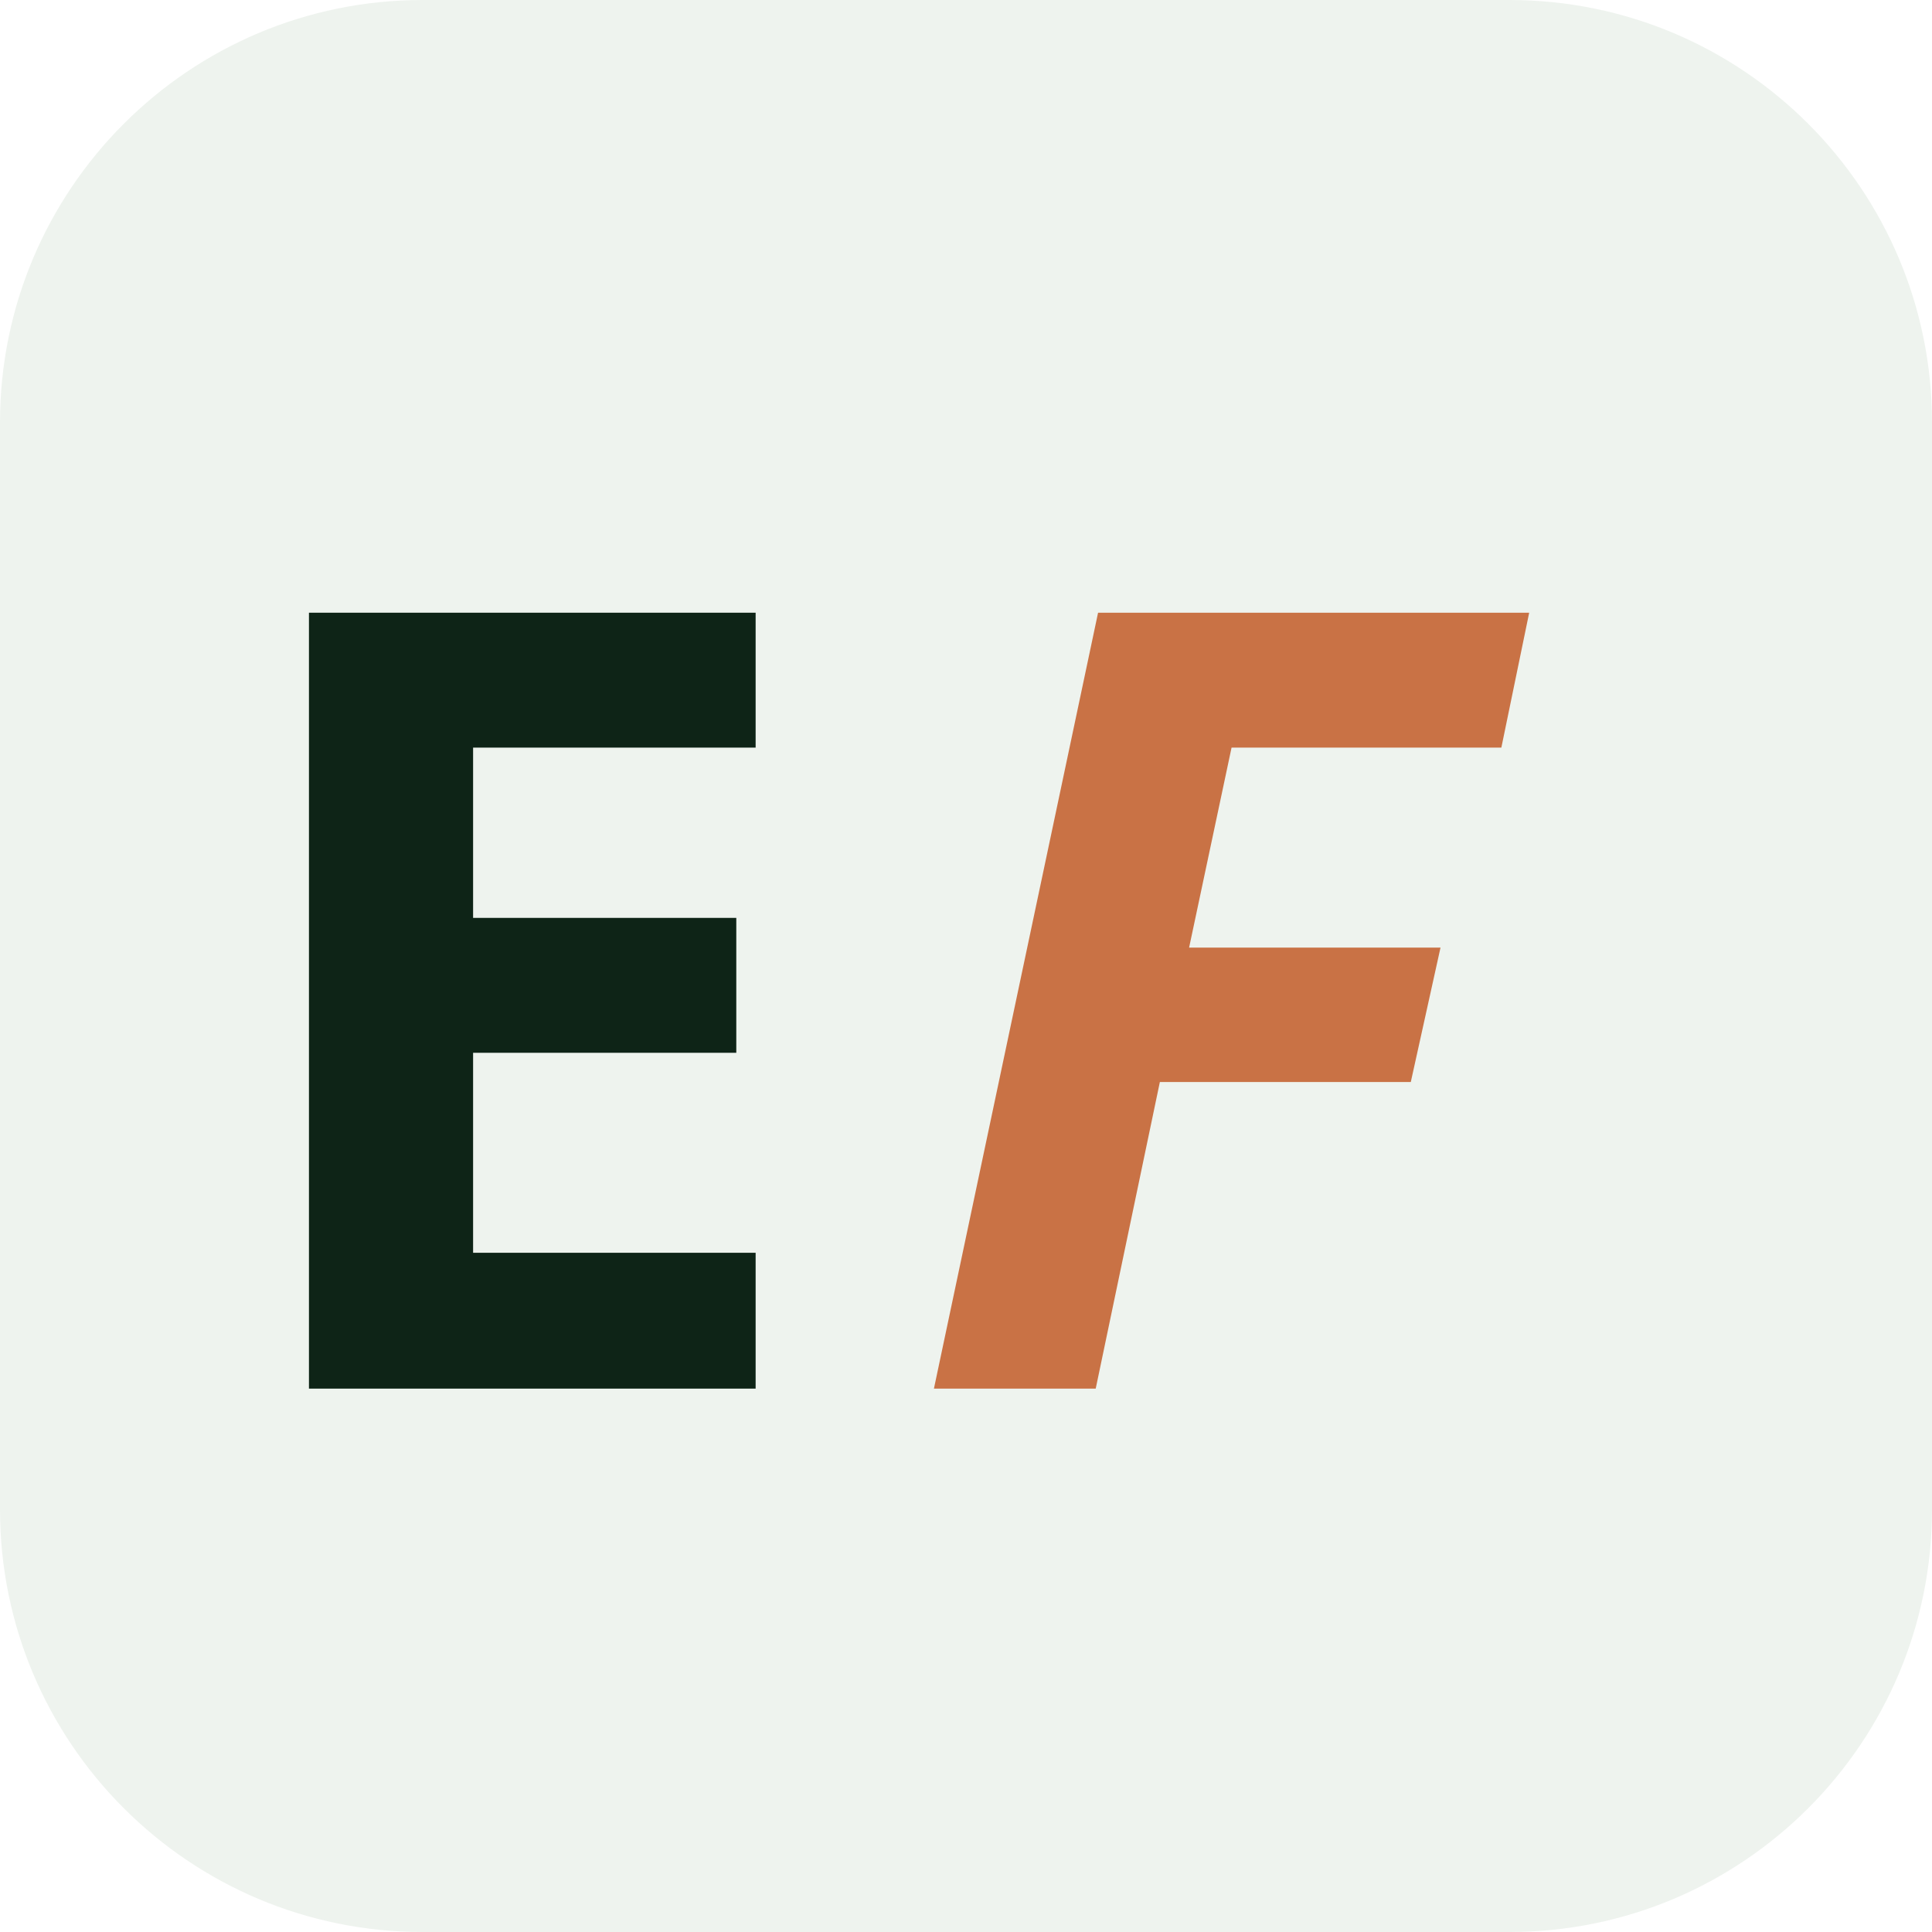
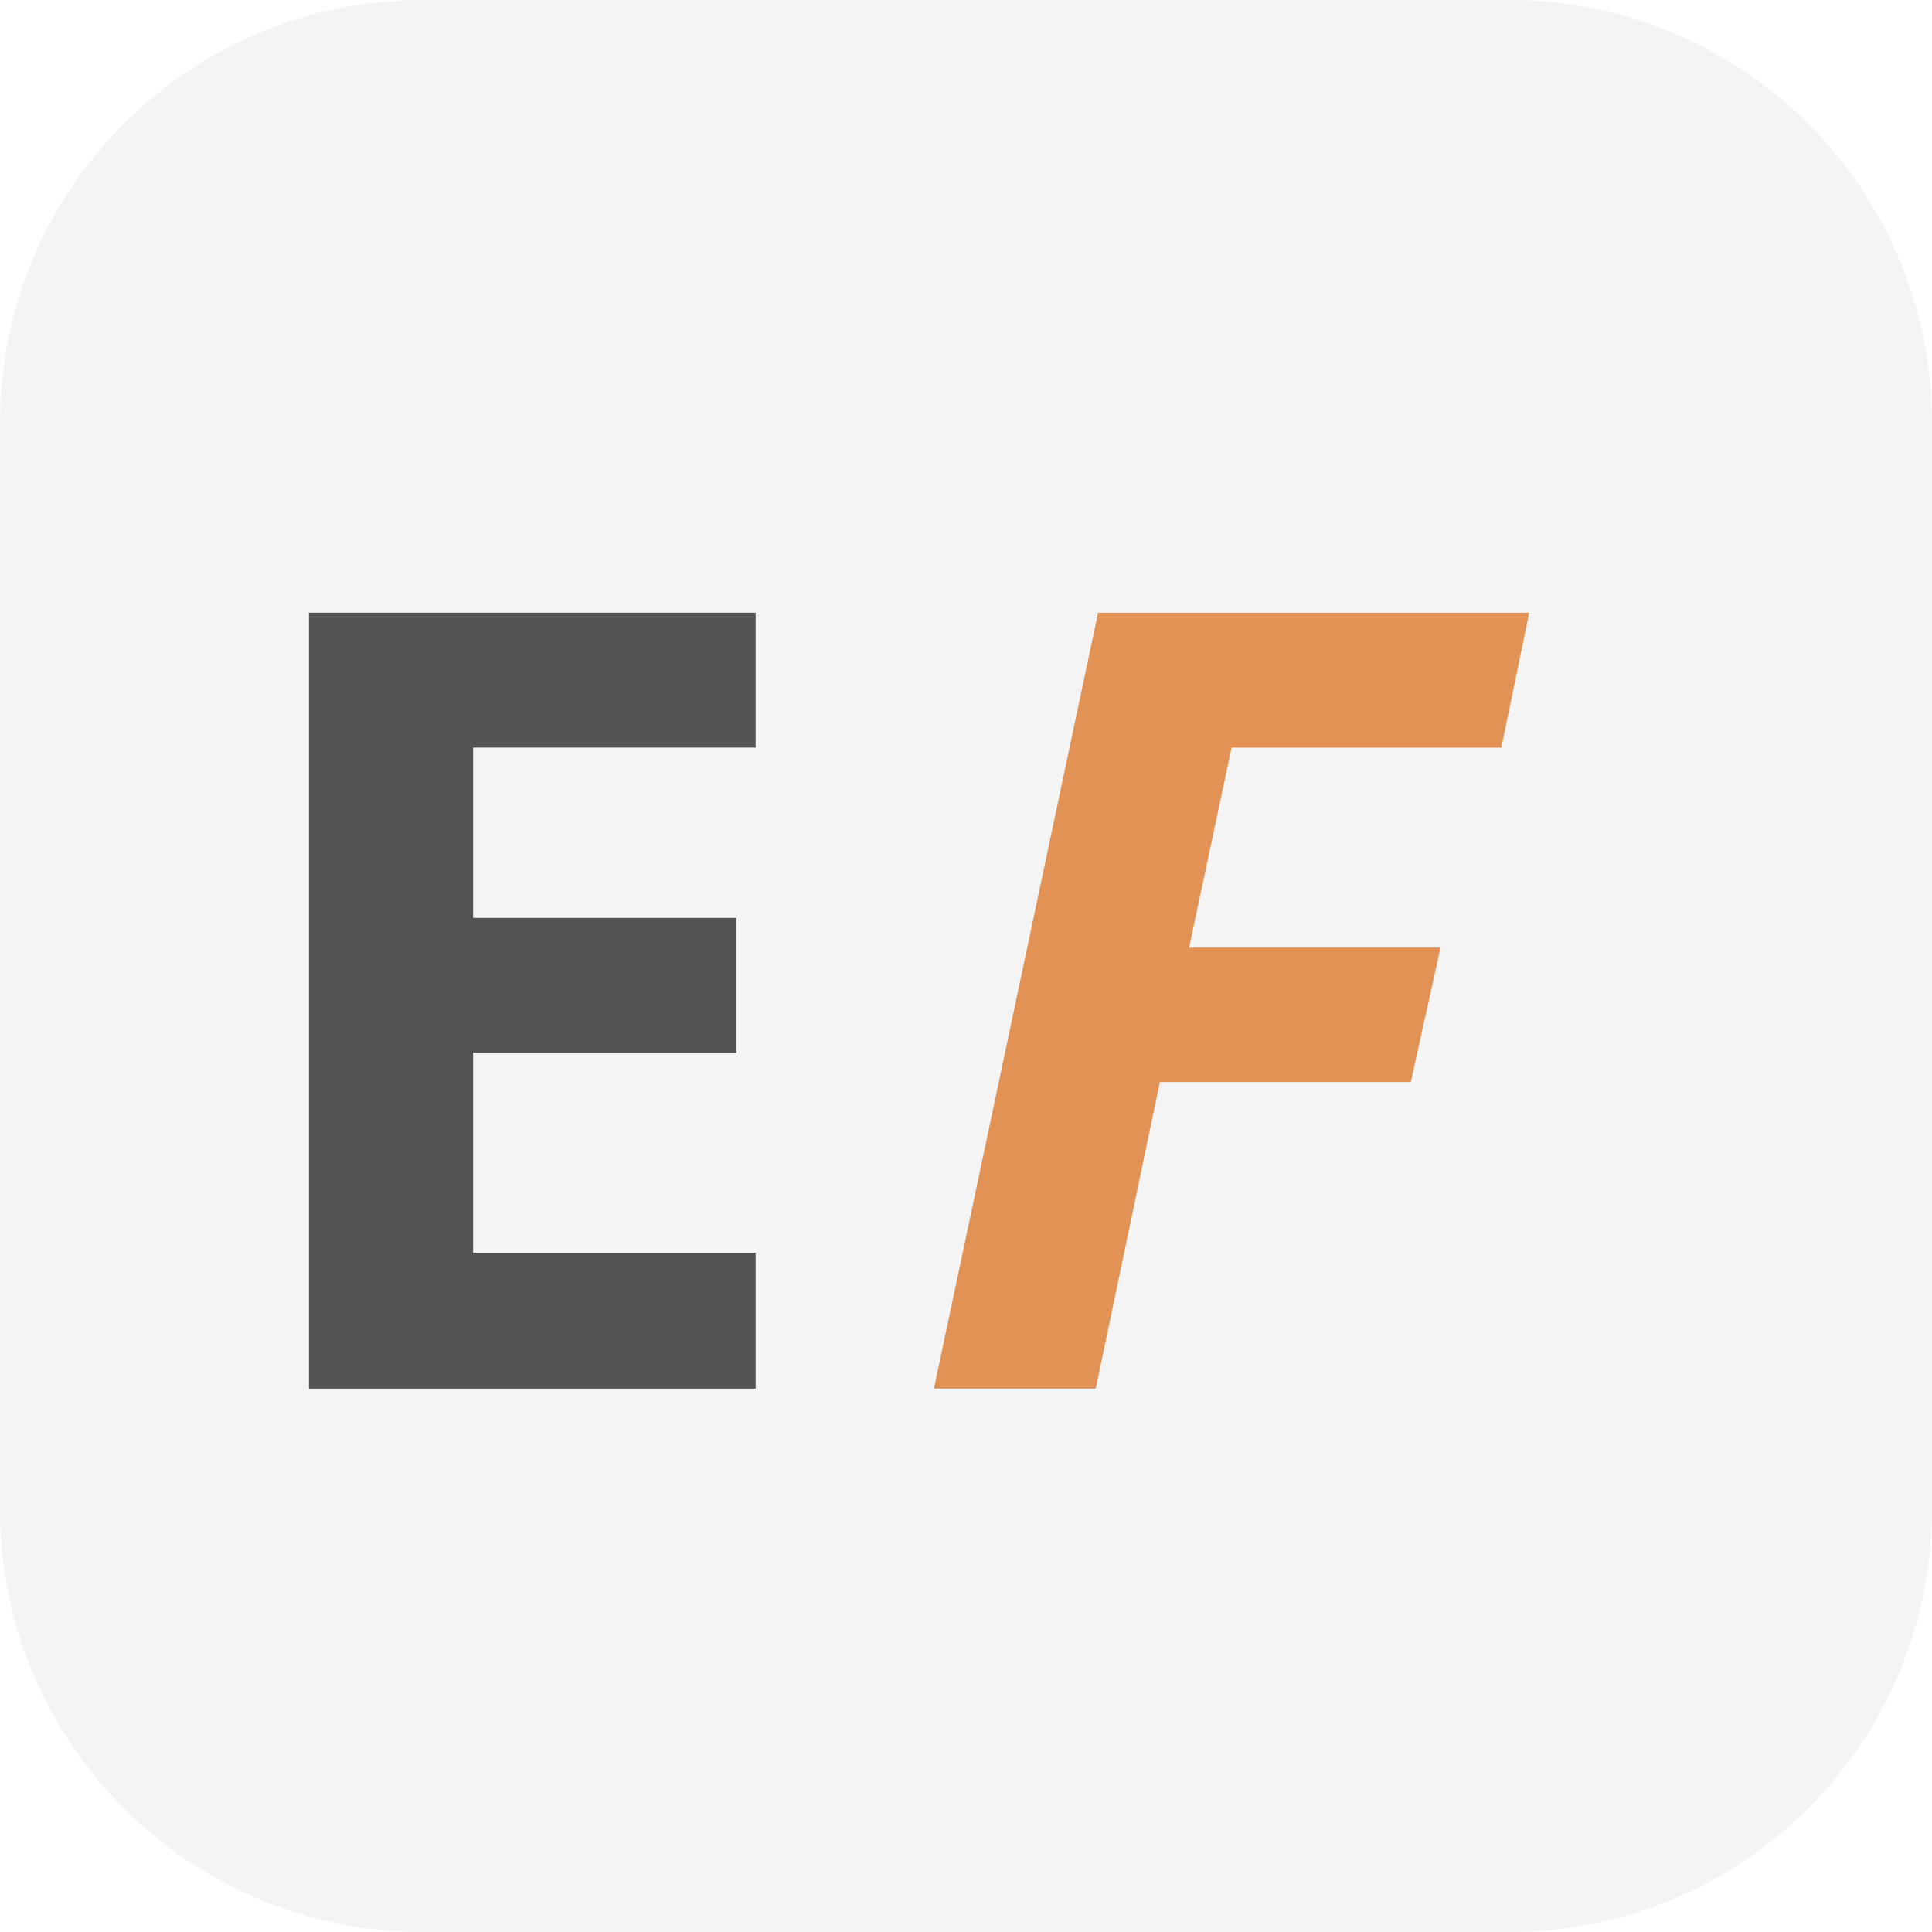
<svg xmlns="http://www.w3.org/2000/svg" viewBox="0 0 64 64">
-   <rect width="64" height="64" rx="14" fill="#eef3ee" />
-   <text x="7" y="46" font-family="'Segoe UI', sans-serif" font-size="36" font-weight="600" fill="#0e2417">E</text>
-   <text x="30" y="46" font-family="'Segoe UI', sans-serif" font-size="36" font-weight="600" font-style="italic" fill="#c97245">F</text>
+   <rect width="64" height="64" rx="14" fill="#f4f4f4" />
+   <text x="7" y="46" font-family="'Segoe UI', sans-serif" font-size="36" font-weight="600" fill="#545454">E</text>
+   <text x="30" y="46" font-family="'Segoe UI', sans-serif" font-size="36" font-weight="600" font-style="italic" fill="#e29255">F</text>
</svg>
